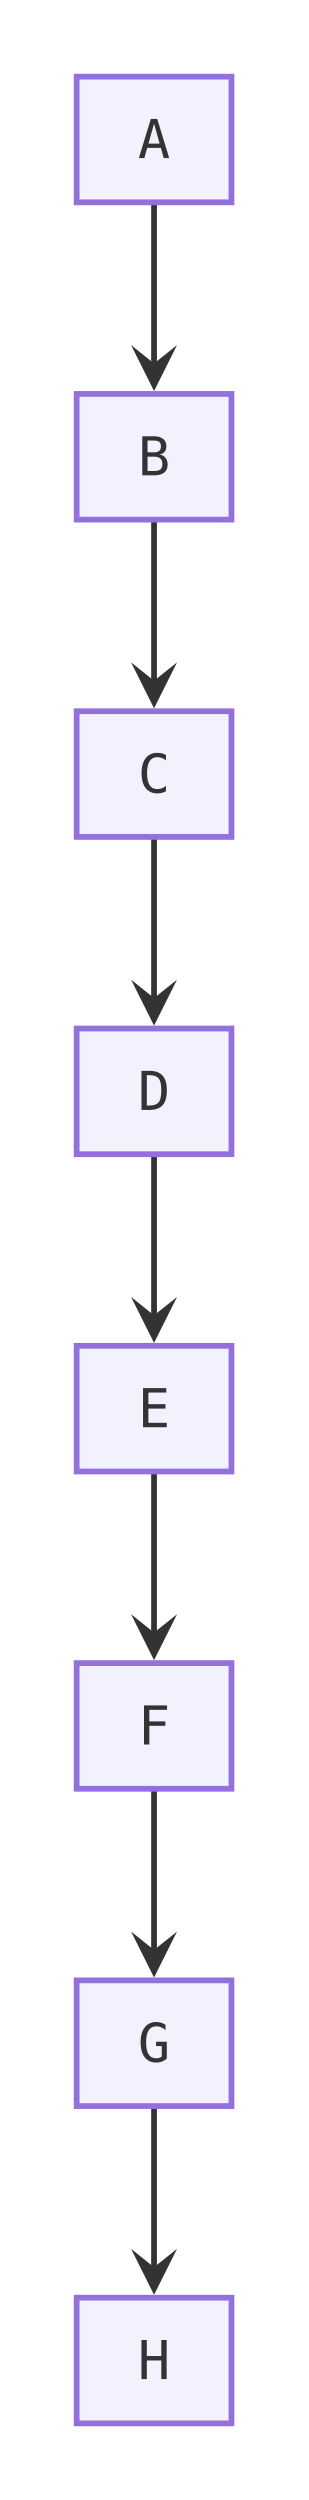
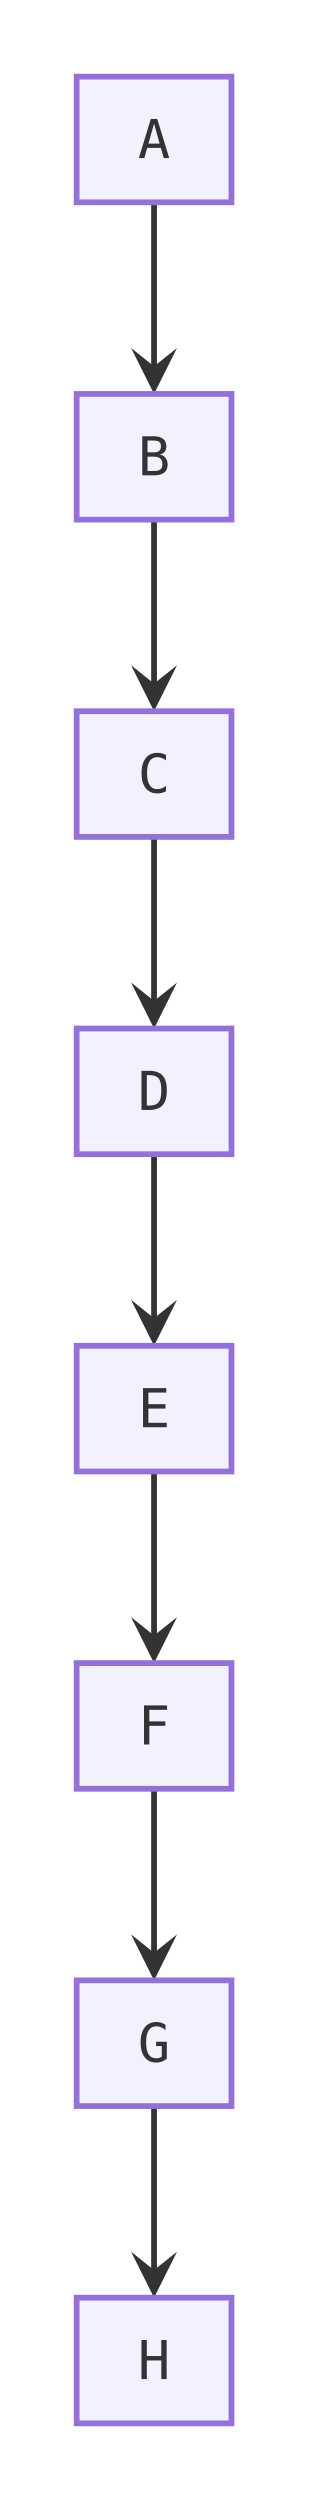
<svg xmlns="http://www.w3.org/2000/svg" viewBox="0 0 80.4 652.4" width="80.4" height="652.4">
  <defs>
    <marker id="arrow-point" viewBox="0 0 10 10" refX="8" refY="5" markerWidth="8" markerHeight="8" orient="auto-start-reverse">
      <path d="M10 5 L0 10 L4 5 L0 0 Z" fill="#333333" />
    </marker>
  </defs>
  <g transform="translate(20, 20)">
-     <path d="M20.2 32.8 L20.2 36.97 C20.2 41.13 20.2 49.47 20.2 57.8 C20.2 66.13 20.2 74.47 20.2 78.63 L20.2 79.65" fill="none" stroke="#333333" stroke-width="1.5" marker-end="url(#arrow-point)" />
-     <path d="M20.2 115.6 L20.2 119.77 C20.2 123.93 20.2 132.27 20.2 140.6 C20.2 148.93 20.2 157.27 20.2 161.43 L20.2 162.45" fill="none" stroke="#333333" stroke-width="1.5" marker-end="url(#arrow-point)" />
-     <path d="M20.2 198.4 L20.2 202.57 C20.2 206.73 20.2 215.07 20.2 223.4 C20.2 231.73 20.2 240.07 20.2 244.23 L20.2 245.25" fill="none" stroke="#333333" stroke-width="1.5" marker-end="url(#arrow-point)" />
-     <path d="M20.2 281.2 L20.2 285.37 C20.2 289.53 20.2 297.87 20.2 306.2 C20.2 314.53 20.2 322.87 20.2 327.03 L20.2 328.05" fill="none" stroke="#333333" stroke-width="1.5" marker-end="url(#arrow-point)" />
-     <path d="M20.2 364 L20.2 368.17 C20.2 372.33 20.2 380.67 20.2 389 C20.2 397.33 20.2 405.67 20.2 409.83 L20.2 410.85" fill="none" stroke="#333333" stroke-width="1.5" marker-end="url(#arrow-point)" />
-     <path d="M20.2 446.8 L20.2 450.97 C20.2 455.13 20.2 463.47 20.2 471.8 C20.2 480.13 20.2 488.47 20.2 492.63 L20.2 493.65" fill="none" stroke="#333333" stroke-width="1.5" marker-end="url(#arrow-point)" />
-     <path d="M20.2 529.6 L20.2 533.77 C20.2 537.93 20.2 546.27 20.2 554.6 C20.2 562.93 20.2 571.27 20.2 575.43 L20.2 576.45" fill="none" stroke="#333333" stroke-width="1.5" marker-end="url(#arrow-point)" />
+     <path d="M20.2 32.8 L20.2 36.97 C20.2 41.13 20.2 49.47 20.2 57.8 C20.2 66.13 20.2 74.47 20.2 78.63 L20.2 80.4" fill="none" stroke="#333333" stroke-width="1.5" marker-end="url(#arrow-point)" />
+     <path d="M20.2 115.6 L20.2 119.77 C20.2 123.93 20.2 132.27 20.2 140.6 C20.2 148.93 20.2 157.27 20.2 161.43 L20.2 163.2" fill="none" stroke="#333333" stroke-width="1.5" marker-end="url(#arrow-point)" />
+     <path d="M20.2 198.4 L20.2 202.57 C20.2 206.73 20.2 215.07 20.2 223.4 C20.2 231.73 20.2 240.07 20.2 244.23 L20.2 246" fill="none" stroke="#333333" stroke-width="1.5" marker-end="url(#arrow-point)" />
+     <path d="M20.2 281.2 L20.2 285.37 C20.2 289.53 20.2 297.87 20.2 306.2 C20.2 314.53 20.2 322.87 20.2 327.03 L20.2 328.8" fill="none" stroke="#333333" stroke-width="1.5" marker-end="url(#arrow-point)" />
+     <path d="M20.2 364 L20.2 368.17 C20.2 372.33 20.2 380.67 20.2 389 C20.2 397.33 20.2 405.67 20.2 409.83 L20.2 411.6" fill="none" stroke="#333333" stroke-width="1.5" marker-end="url(#arrow-point)" />
+     <path d="M20.2 446.8 L20.2 450.97 C20.2 455.13 20.2 463.47 20.2 471.8 C20.2 480.13 20.2 488.47 20.2 492.63 L20.2 494.4" fill="none" stroke="#333333" stroke-width="1.5" marker-end="url(#arrow-point)" />
+     <path d="M20.2 529.6 L20.2 533.77 C20.2 537.93 20.2 546.27 20.2 554.6 C20.2 562.93 20.2 571.27 20.2 575.43 L20.2 577.2" fill="none" stroke="#333333" stroke-width="1.5" marker-end="url(#arrow-point)" />
    <rect x="0" y="0" width="40.4" height="32.8" fill="#ececffb2" stroke="#9370db" stroke-width="1.5" />
    <text x="20.2" y="16.4" text-anchor="middle" dominant-baseline="central" font-size="14px" font-family="'Intel One Mono', 'SF Mono', 'Cascadia Code', 'JetBrains Mono', 'Fira Code', 'Consolas', 'Menlo', monospace" fill="#333333">A</text>
    <rect x="0" y="82.8" width="40.4" height="32.8" fill="#ececffb2" stroke="#9370db" stroke-width="1.5" />
    <text x="20.2" y="99.2" text-anchor="middle" dominant-baseline="central" font-size="14px" font-family="'Intel One Mono', 'SF Mono', 'Cascadia Code', 'JetBrains Mono', 'Fira Code', 'Consolas', 'Menlo', monospace" fill="#333333">B</text>
    <rect x="0" y="165.6" width="40.4" height="32.8" fill="#ececffb2" stroke="#9370db" stroke-width="1.5" />
    <text x="20.2" y="182" text-anchor="middle" dominant-baseline="central" font-size="14px" font-family="'Intel One Mono', 'SF Mono', 'Cascadia Code', 'JetBrains Mono', 'Fira Code', 'Consolas', 'Menlo', monospace" fill="#333333">C</text>
    <rect x="0" y="248.4" width="40.4" height="32.8" fill="#ececffb2" stroke="#9370db" stroke-width="1.5" />
    <text x="20.2" y="264.8" text-anchor="middle" dominant-baseline="central" font-size="14px" font-family="'Intel One Mono', 'SF Mono', 'Cascadia Code', 'JetBrains Mono', 'Fira Code', 'Consolas', 'Menlo', monospace" fill="#333333">D</text>
    <rect x="0" y="331.2" width="40.4" height="32.8" fill="#ececffb2" stroke="#9370db" stroke-width="1.5" />
    <text x="20.2" y="347.6" text-anchor="middle" dominant-baseline="central" font-size="14px" font-family="'Intel One Mono', 'SF Mono', 'Cascadia Code', 'JetBrains Mono', 'Fira Code', 'Consolas', 'Menlo', monospace" fill="#333333">E</text>
    <rect x="0" y="414" width="40.4" height="32.8" fill="#ececffb2" stroke="#9370db" stroke-width="1.5" />
    <text x="20.2" y="430.4" text-anchor="middle" dominant-baseline="central" font-size="14px" font-family="'Intel One Mono', 'SF Mono', 'Cascadia Code', 'JetBrains Mono', 'Fira Code', 'Consolas', 'Menlo', monospace" fill="#333333">F</text>
    <rect x="0" y="496.8" width="40.4" height="32.8" fill="#ececffb2" stroke="#9370db" stroke-width="1.5" />
    <text x="20.2" y="513.2" text-anchor="middle" dominant-baseline="central" font-size="14px" font-family="'Intel One Mono', 'SF Mono', 'Cascadia Code', 'JetBrains Mono', 'Fira Code', 'Consolas', 'Menlo', monospace" fill="#333333">G</text>
    <rect x="0" y="579.6" width="40.4" height="32.8" fill="#ececffb2" stroke="#9370db" stroke-width="1.5" />
    <text x="20.2" y="596" text-anchor="middle" dominant-baseline="central" font-size="14px" font-family="'Intel One Mono', 'SF Mono', 'Cascadia Code', 'JetBrains Mono', 'Fira Code', 'Consolas', 'Menlo', monospace" fill="#333333">H</text>
  </g>
</svg>
